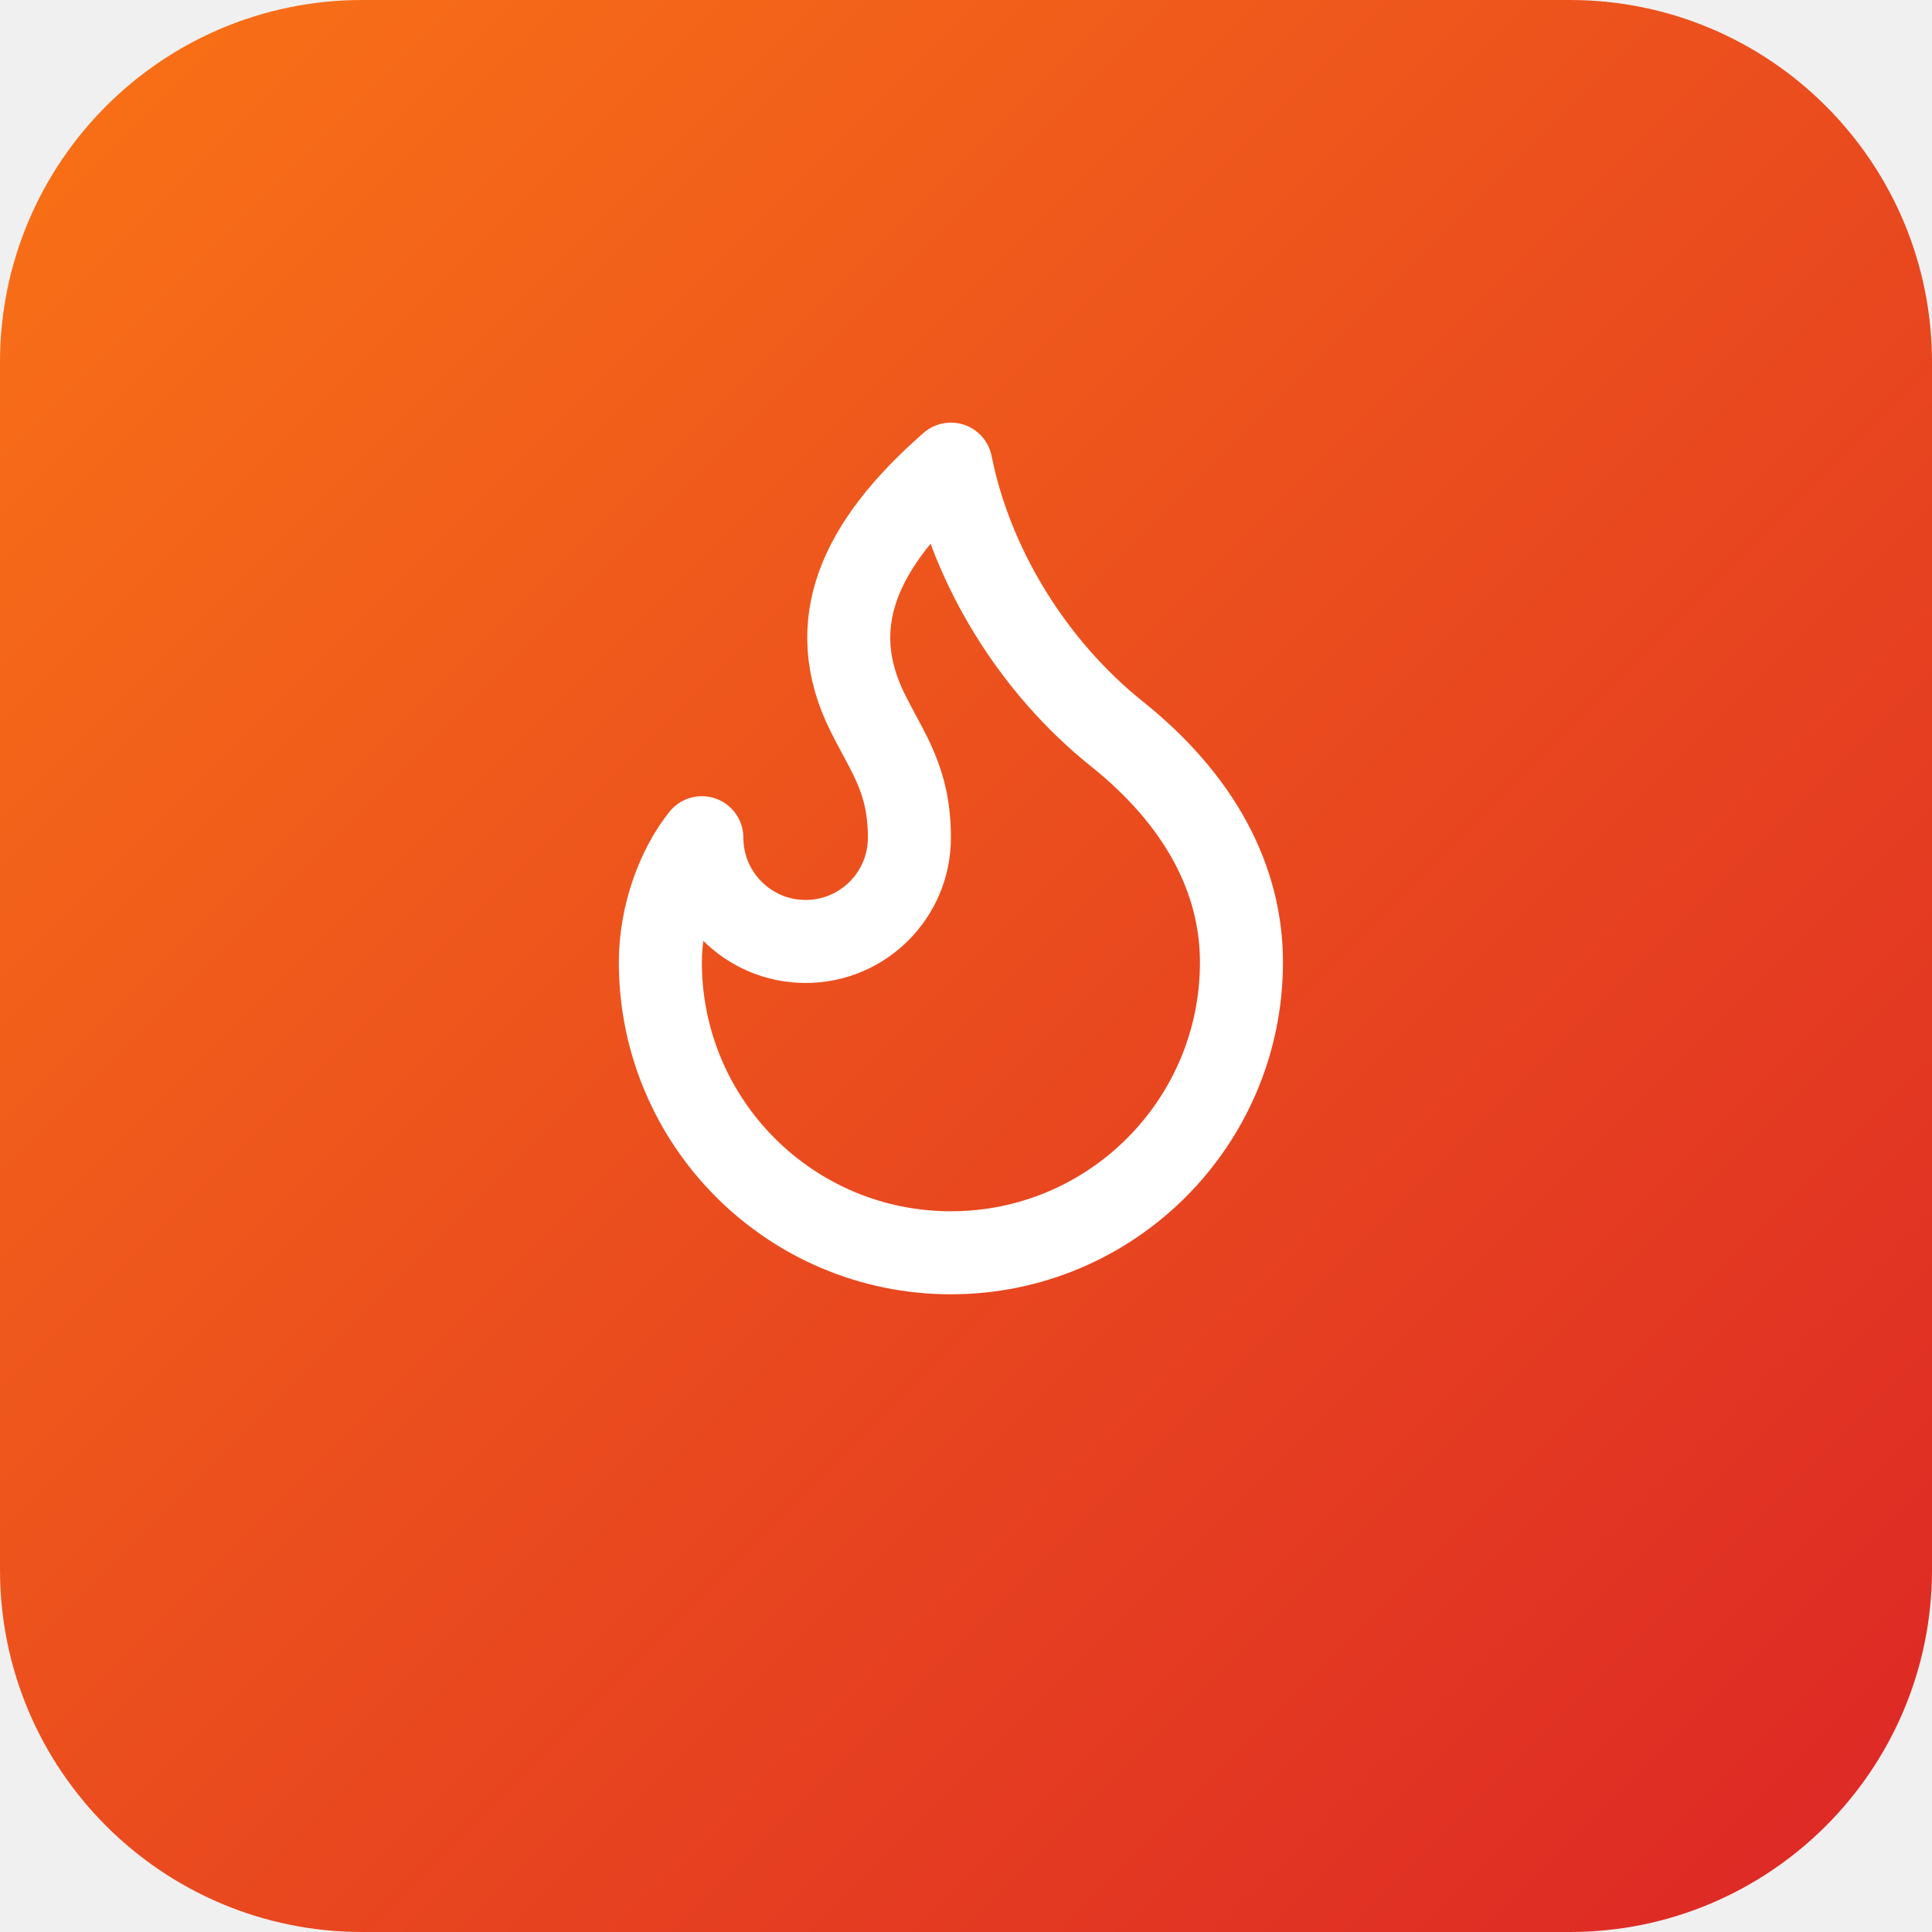
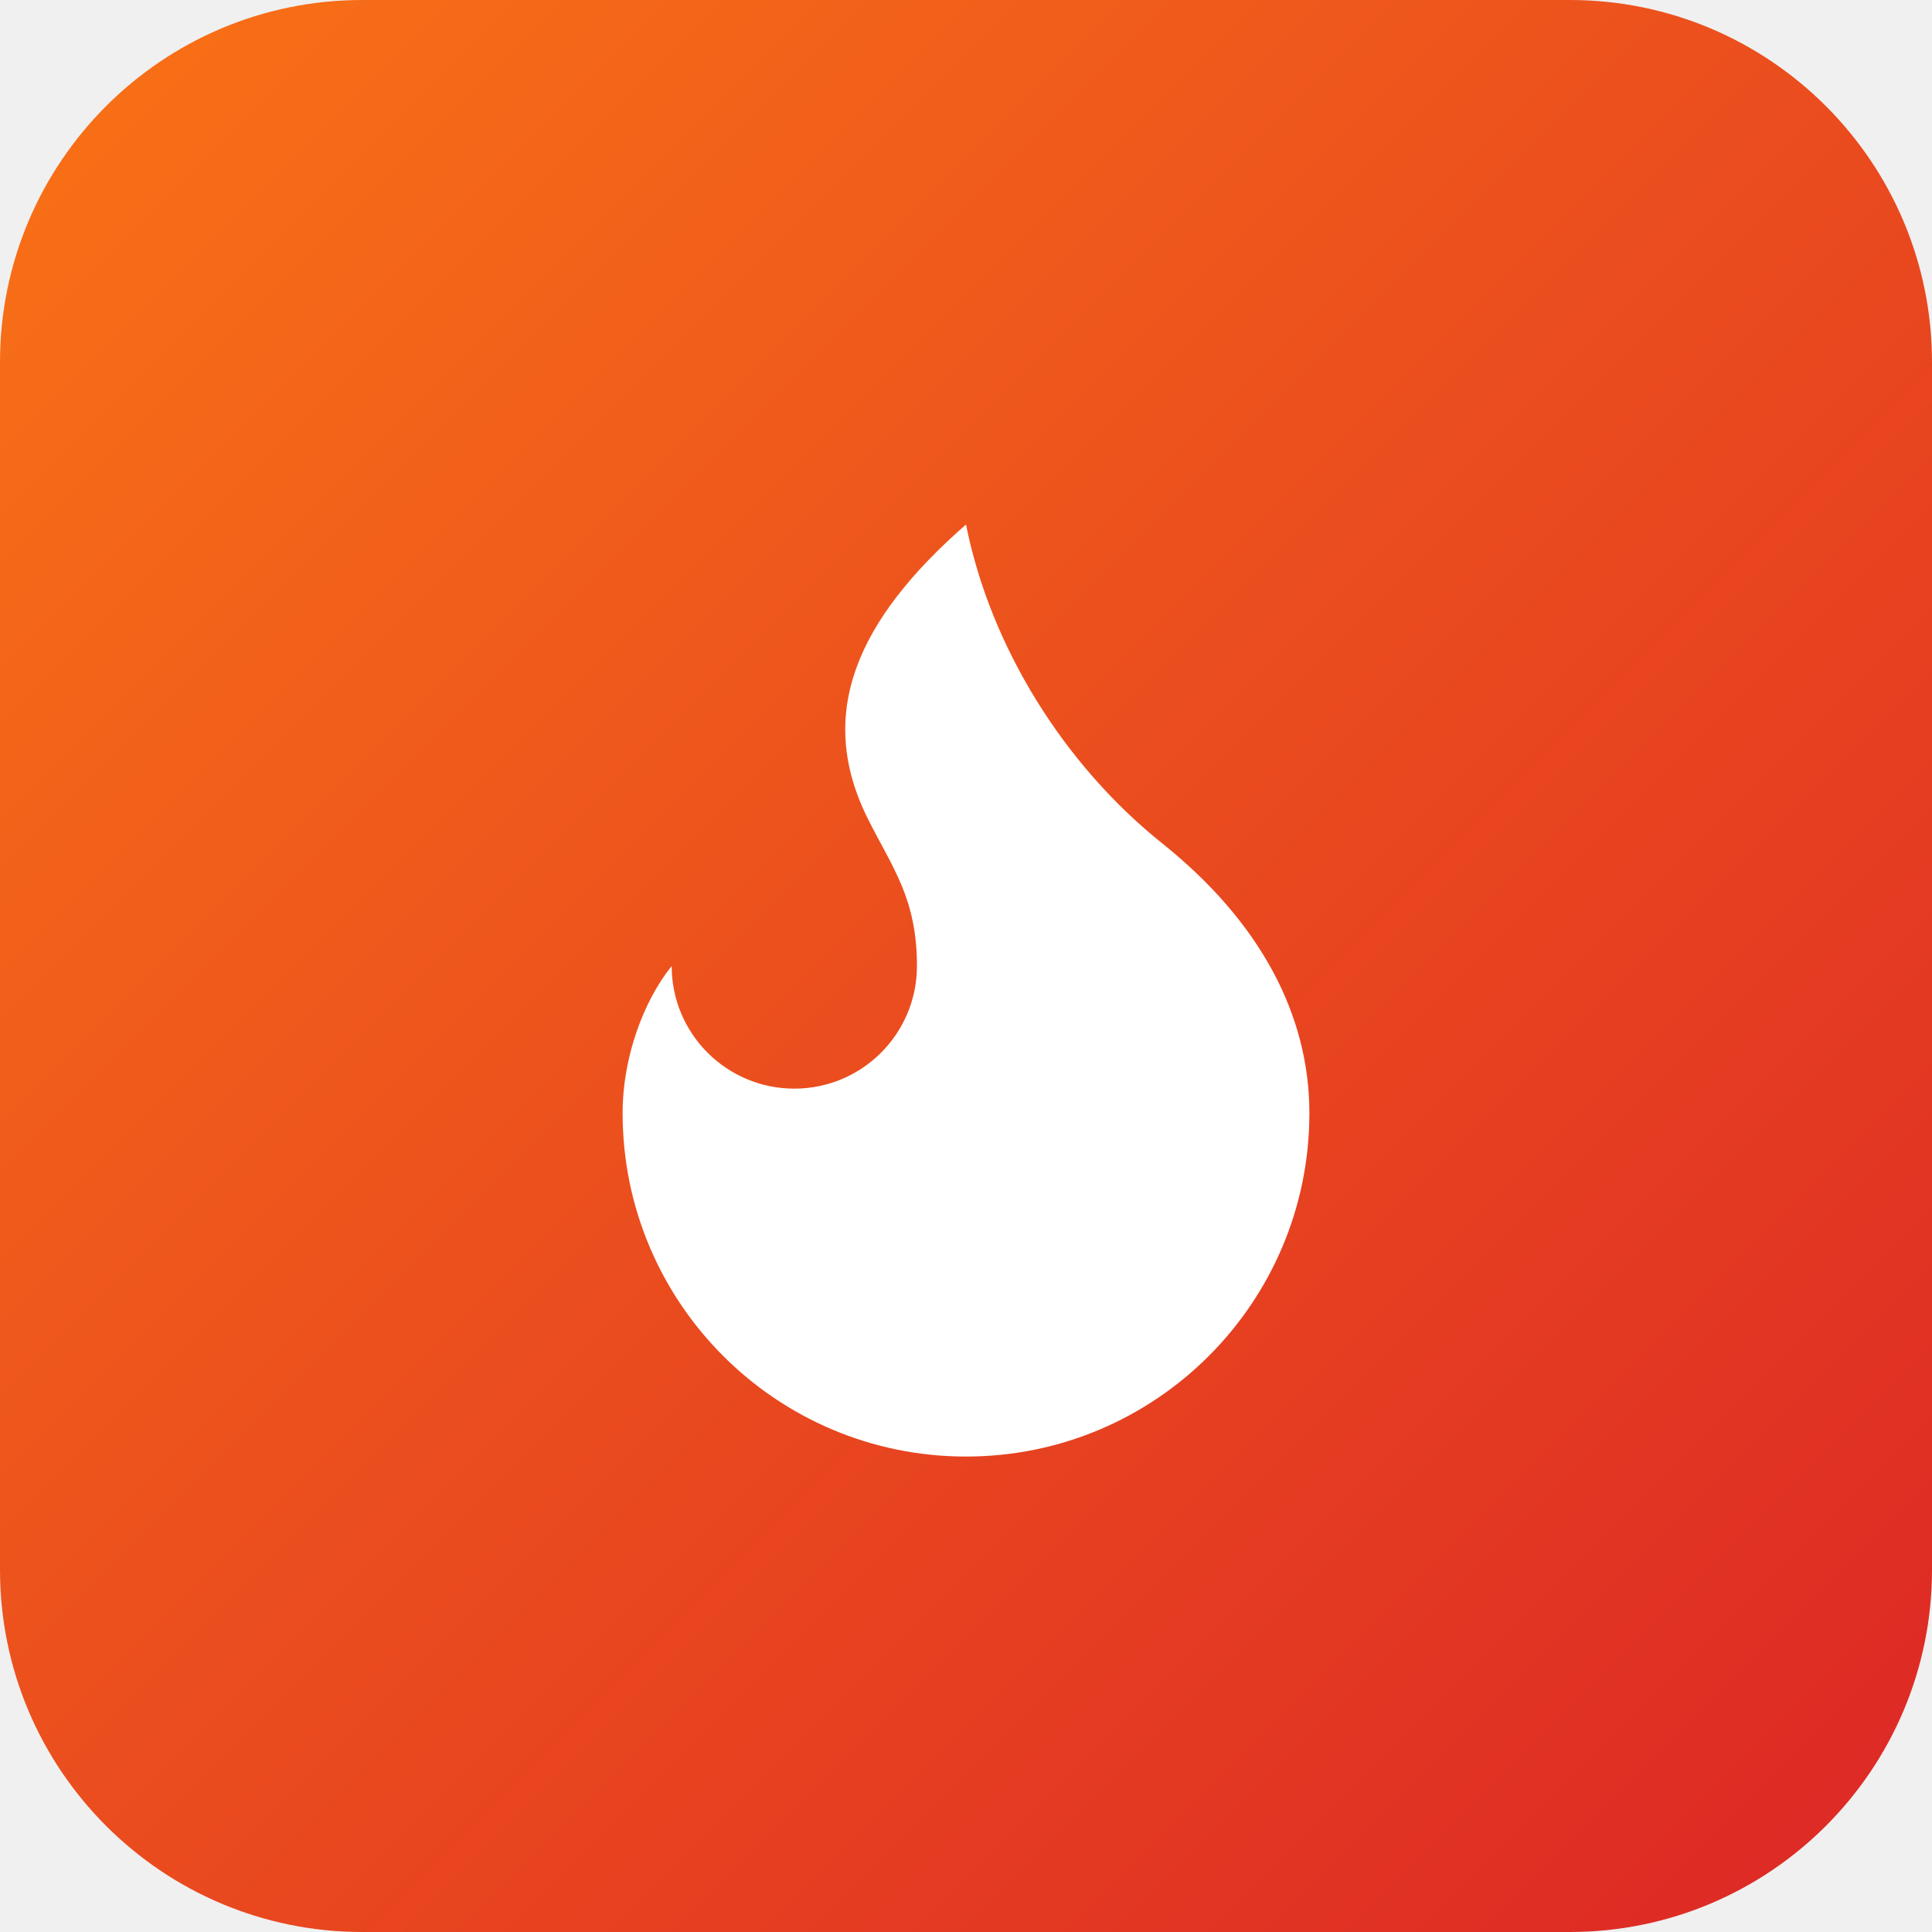
<svg xmlns="http://www.w3.org/2000/svg" viewBox="0 0 512 512">
  <defs>
    <linearGradient id="zenith-bg" x1="0%" y1="0%" x2="100%" y2="100%">
      <stop offset="0%" stop-color="#f97316" />
      <stop offset="100%" stop-color="#dc2626" />
    </linearGradient>
  </defs>
  <rect width="512" height="512" rx="96" fill="url(#zenith-bg)" />
-   <g transform="translate(120, 90) scale(11)" fill="none" stroke="#ffffff" stroke-width="2" stroke-linecap="round" stroke-linejoin="round">
-     <path d="M8.5 14.5A2.5 2.5 0 0 0 11 12c0-1.38-.5-2-1-3-1.072-2.143-.224-4.054 2-6 .5 2.5 2 4.9 4 6.5 2 1.6 3 3.5 3 5.5a7 7 0 1 1-14 0c0-1.153.433-2.294 1-3a2.5 2.5 0 0 0 2.5 2.5z" />
+   <g transform="translate(100, 100) scale(13)" fill="#ffffff">
+     <path d="M8.5,14.5 A 2.5 2.5 0 0 0 11 12 C 11 10.62 10.5 10 10 9 C 8.928 6.857 9.776 4.946 12 3 C 12.5 5.5 14 7.9 16 9.5 C 18 11.1 19 13 19 15 A 7 7 0 0 1 5 15 C 5 13.847 5.433 12.706 6 12 A 2.5 2.5 0 0 0 8.5 14.5 Z" />
  </g>
</svg>
